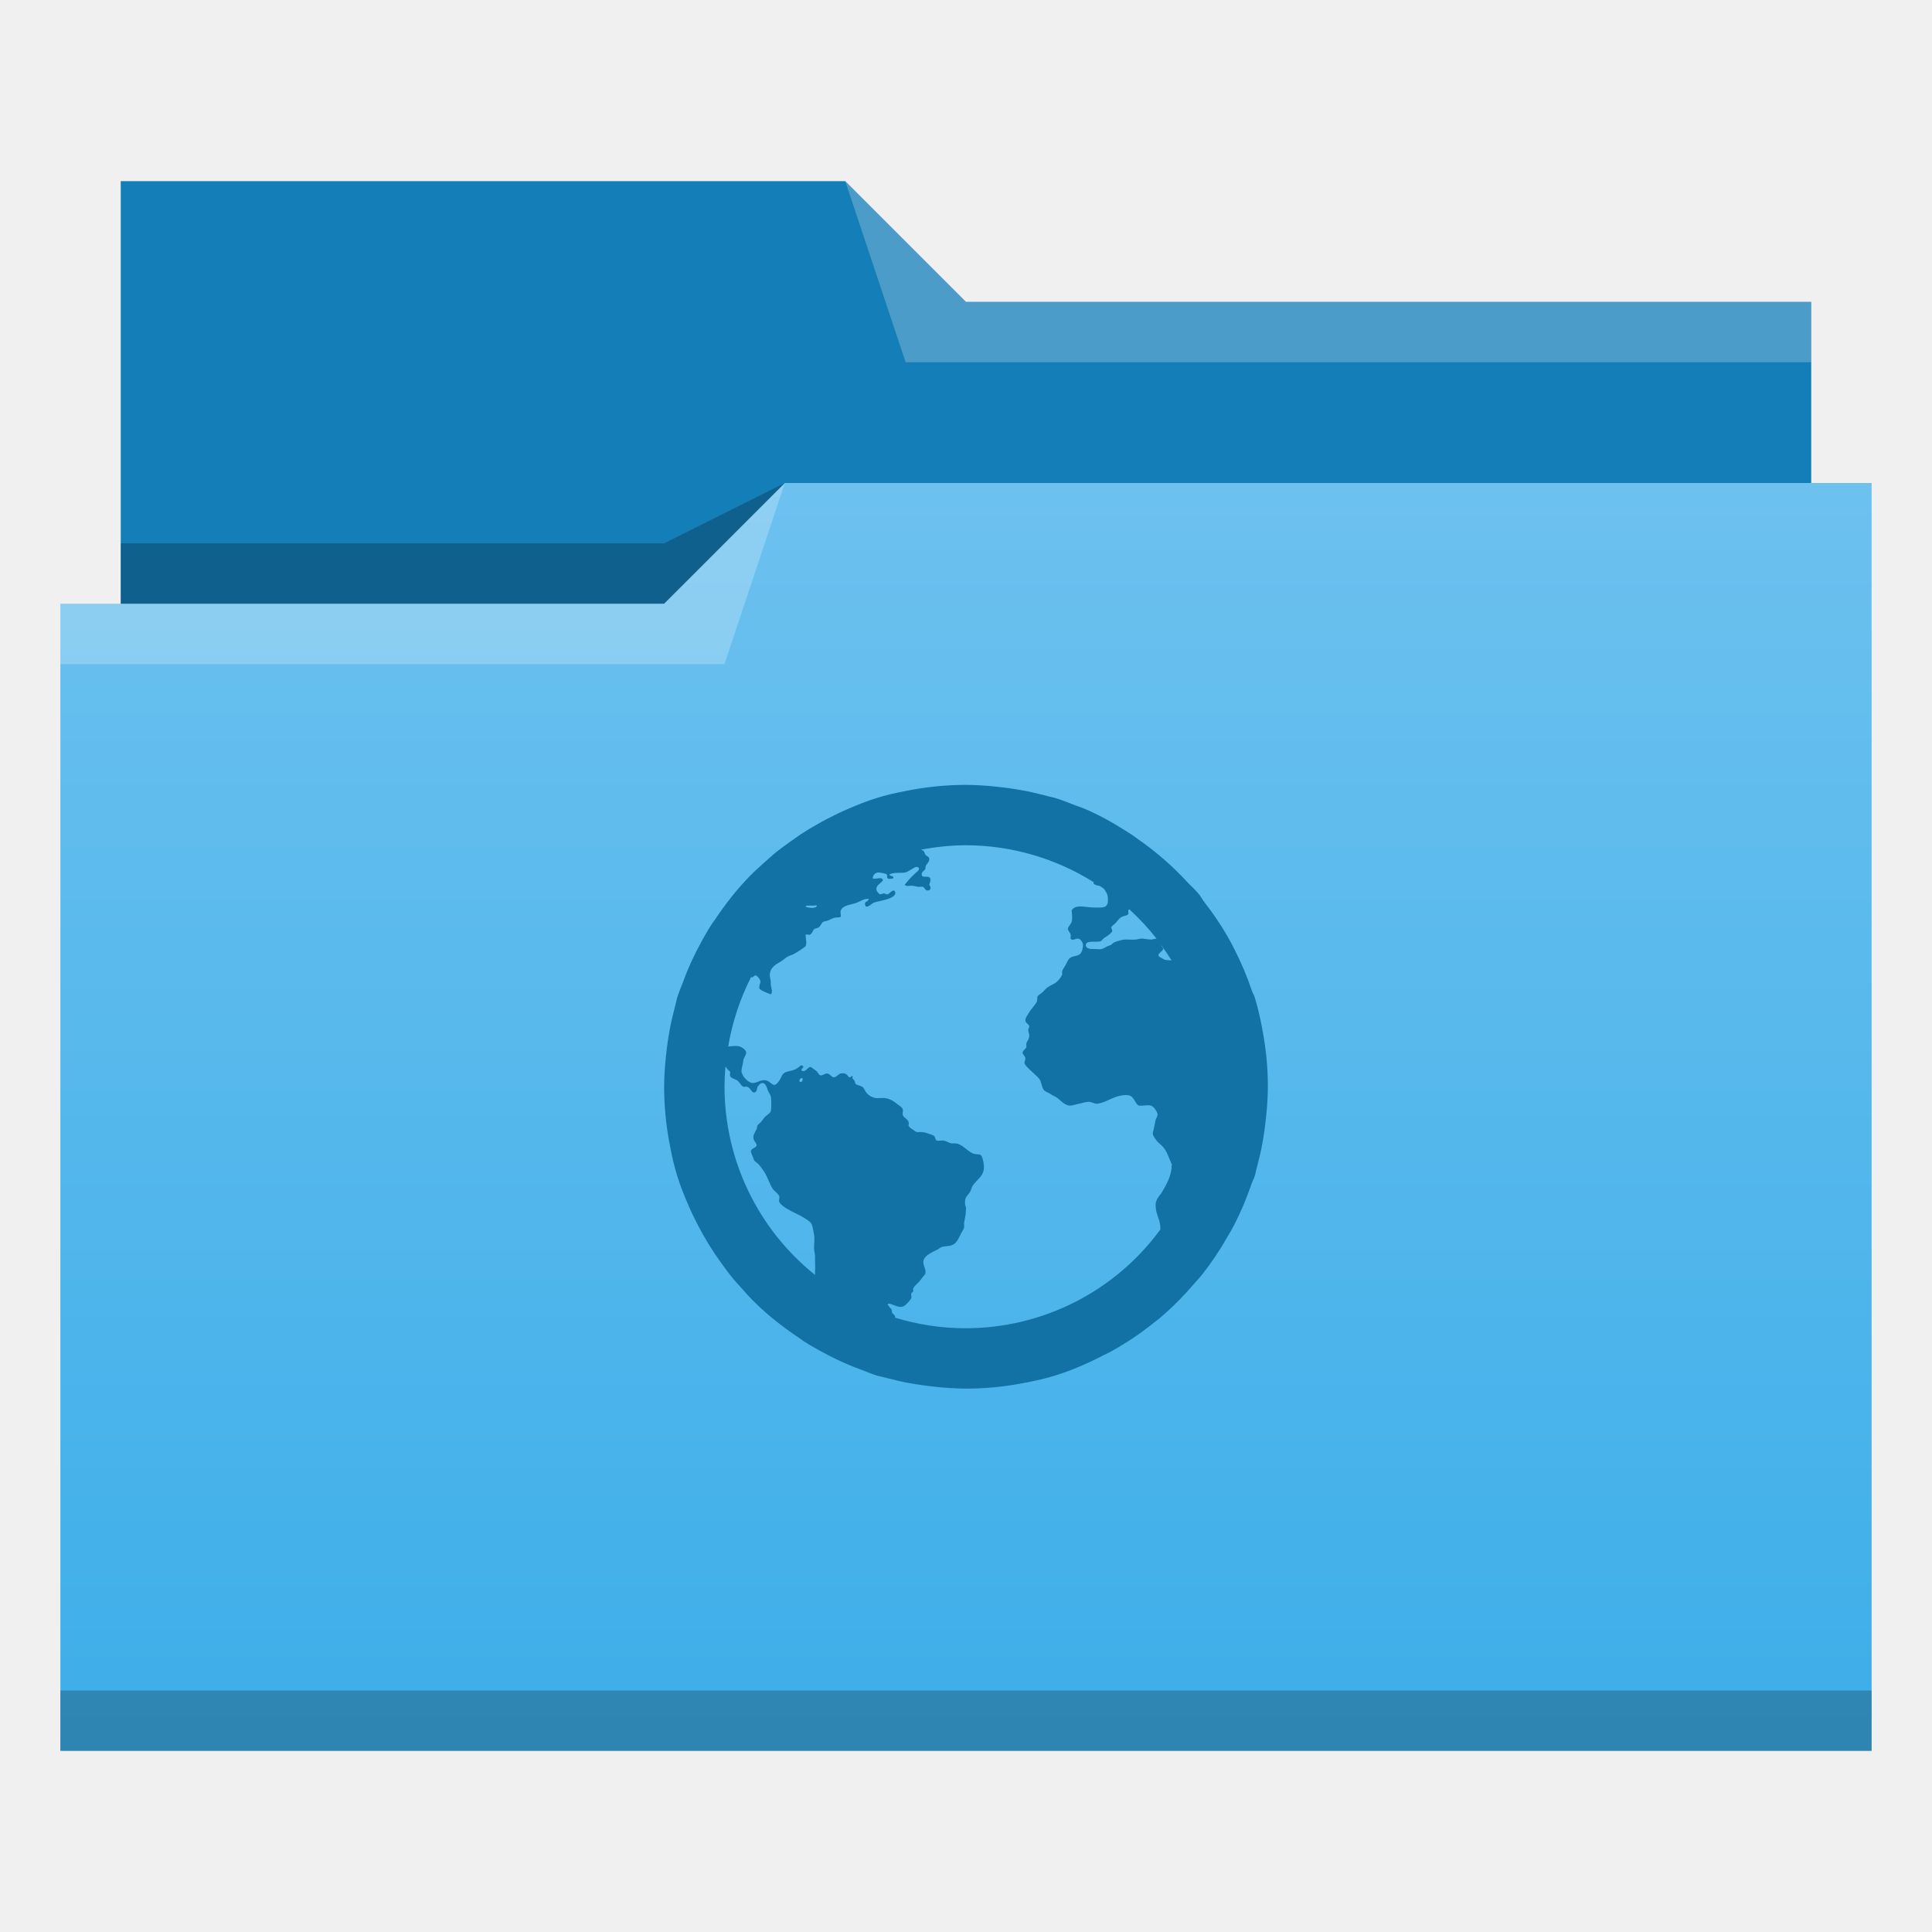
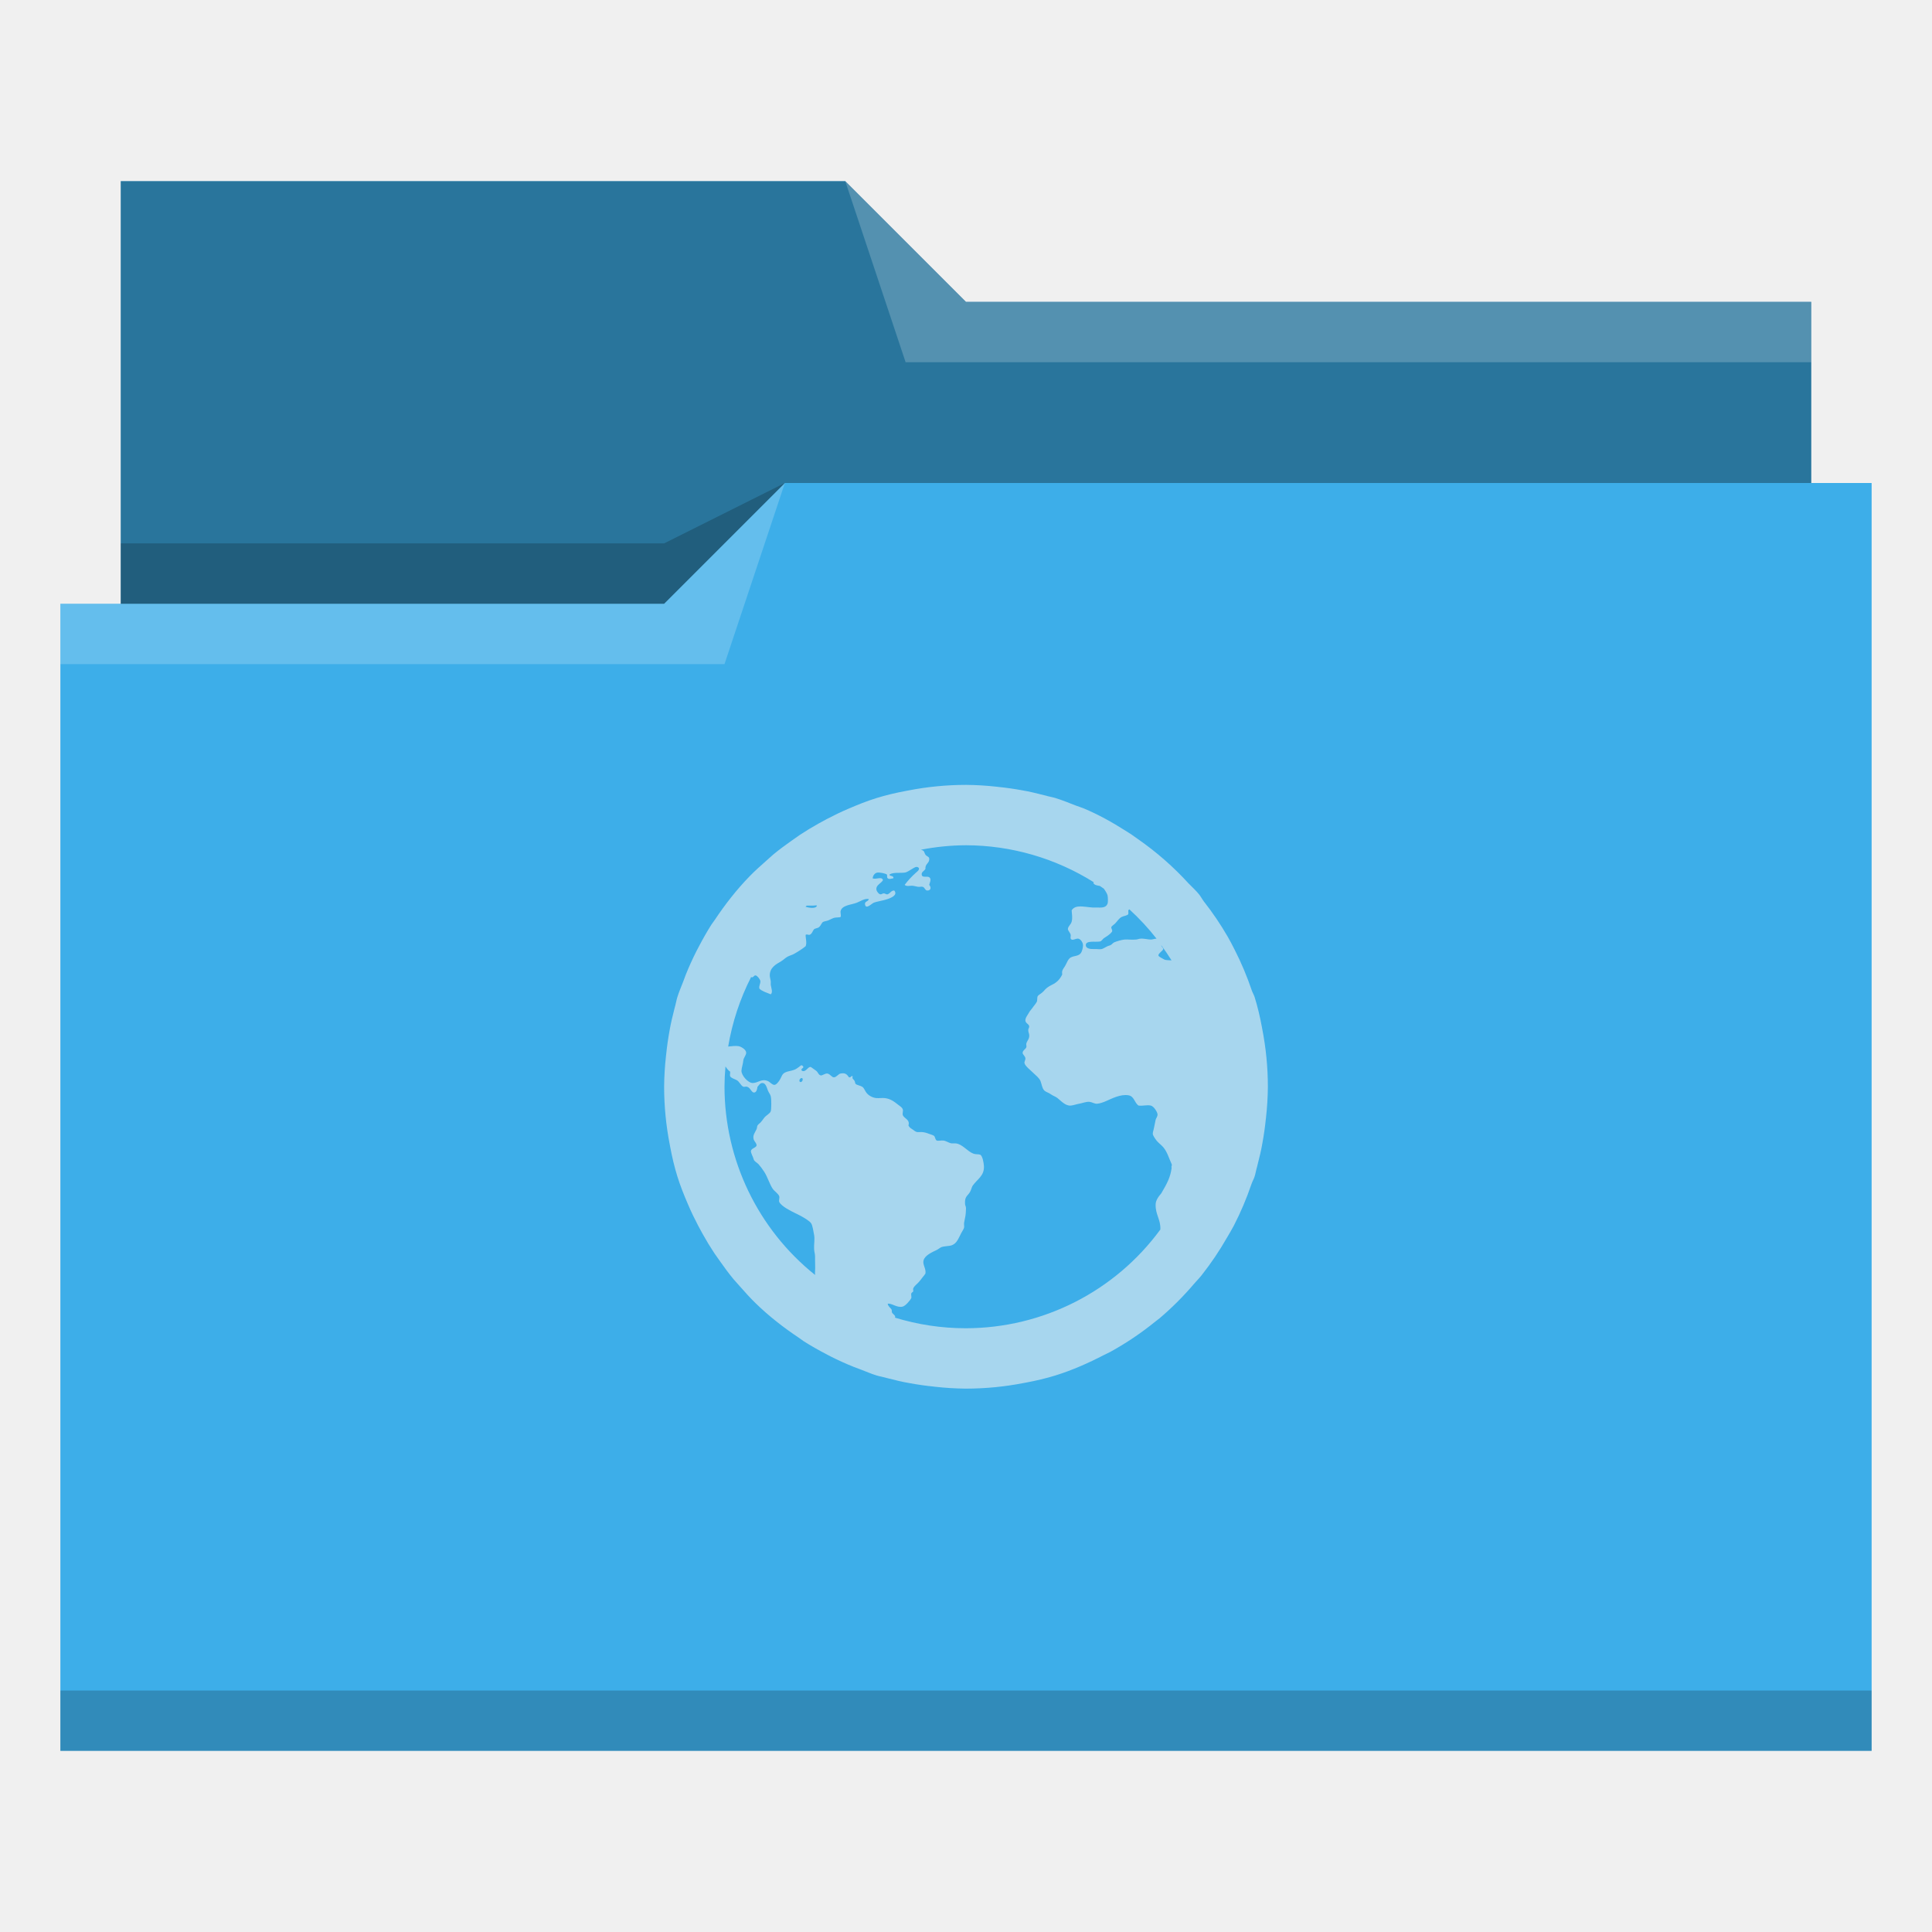
- <svg xmlns="http://www.w3.org/2000/svg" xmlns:xlink="http://www.w3.org/1999/xlink" width="32" version="1.1" height="32" viewBox="0 0 32 32">
-   <defs id="defs5455">
-     <linearGradient id="linearGradient4172-5">
-       <stop style="stop-color:#3daee9" id="stop4174-6" />
-       <stop offset="1" style="stop-color:#6cc1ef" id="stop4176-6" />
-     </linearGradient>
-     <linearGradient id="linearGradient4342" xlink:href="#linearGradient4172-5" y1="29" y2="8" gradientUnits="userSpaceOnUse" x2="0" />
+ <svg xmlns="http://www.w3.org/2000/svg" viewBox="0 0 32 32">
+   <defs id="defs3051">
+     <style type="text/css" id="current-color-scheme">
+       .ColorScheme-Text {
+         color:#31363b;
+       }
+       .ColorScheme-Background {
+         color:#eff0f1;
+       }
+       .ColorScheme-Highlight {
+         color:#3daee9;
+       }
+       .ColorScheme-ViewText {
+         color:#31363b;
+       }
+       .ColorScheme-ViewBackground {
+         color:#fcfcfc;
+       }
+       .ColorScheme-ViewHover {
+         color:#93cee9;
+       }
+       .ColorScheme-ViewFocus{
+         color:#3daee9;
+       }
+       .ColorScheme-ButtonText {
+         color:#31363b;
+       }
+       .ColorScheme-ButtonBackground {
+         color:#eff0f1;
+       }
+       .ColorScheme-ButtonHover {
+         color:#93cee9;
+       }
+       .ColorScheme-ButtonFocus{
+         color:#3daee9;
+       }
+       </style>
  </defs>
-   <g id="layer1" transform="matrix(1 0 0 1 -384.5714 -515.798)">
-     <g id="layer1-1" transform="matrix(1 0 0 1 -0.000006 0)">
-       <path style="fill:#147eb8;fill-rule:evenodd" id="path4308" d="m 386.571,518.798 0,7 0,1 28,0 0,-6 -14,0 -2,-2 z" />
-       <path style="fill-opacity:0.235;fill-rule:evenodd" id="path4306" d="m 397.571,523.798 -2,1 -9,0 0,1 7,0 3,0 z" />
-       <path style="fill:url(#linearGradient4342)" id="rect4294" d="m 13,8 -2,2 -9,0 -1,0 0,19 11,0 1,0 18,0 0,-21 -18,0 z" transform="matrix(1 0 0 1 384.5714 515.798)" />
-       <path style="fill:#ffffff;fill-opacity:0.235;fill-rule:evenodd" id="path4304" d="m 397.571,523.798 -2,2 -10,0 0,1 11,0 z" />
-       <path style="fill:#ffffff;fill-opacity:0.235;fill-rule:evenodd" id="path4310" d="m 398.571,518.798 1,3 15,0 0,-1 -14,0 z" />
-       <rect width="30" x="385.571" y="543.798" height="1" style="fill-opacity:0.235" id="rect4292" />
-     </g>
-     <path style="fill:#1272a5" id="path4183" d="M 16 13 A 5 5 0 0 0 15.039 13.094 A 5 5 0 0 0 15.006 13.1 C 14.84 13.131 14.677 13.169 14.516 13.219 C 14.357 13.268 14.204 13.33 14.053 13.395 C 13.929 13.447 13.81 13.506 13.691 13.568 A 5 5 0 0 0 13.557 13.641 C 13.451 13.7 13.347 13.763 13.246 13.83 A 5 5 0 0 0 13.098 13.934 C 13 14.003 12.904 14.074 12.812 14.15 A 5 5 0 0 0 12.695 14.254 C 12.599 14.339 12.503 14.424 12.414 14.516 C 12.201 14.735 12.012 14.977 11.842 15.232 A 5 5 0 0 0 11.785 15.312 C 11.709 15.431 11.64 15.554 11.574 15.68 A 5 5 0 0 0 11.531 15.762 C 11.469 15.886 11.411 16.013 11.359 16.143 A 5 5 0 0 0 11.316 16.258 C 11.284 16.344 11.246 16.427 11.219 16.516 C 11.205 16.56 11.198 16.606 11.186 16.65 A 5 5 0 0 0 11.172 16.703 C 11.141 16.824 11.111 16.946 11.09 17.07 A 5 5 0 0 0 11.033 17.473 C 11.033 17.477 11.032 17.48 11.031 17.484 C 11.031 17.486 11.031 17.487 11.031 17.488 A 5 5 0 0 0 11 18 A 5 5 0 0 0 11.094 18.961 A 5 5 0 0 0 11.1 18.994 C 11.131 19.16 11.169 19.323 11.219 19.484 C 11.268 19.643 11.33 19.796 11.395 19.947 C 11.447 20.071 11.506 20.19 11.568 20.309 A 5 5 0 0 0 11.641 20.443 C 11.7 20.549 11.763 20.653 11.83 20.754 A 5 5 0 0 0 11.934 20.902 C 12.003 21 12.074 21.096 12.15 21.188 A 5 5 0 0 0 12.254 21.305 C 12.339 21.401 12.424 21.497 12.516 21.586 C 12.735 21.799 12.977 21.988 13.232 22.158 A 5 5 0 0 0 13.312 22.215 C 13.431 22.291 13.554 22.36 13.68 22.426 A 5 5 0 0 0 13.762 22.469 C 13.886 22.531 14.013 22.589 14.143 22.641 A 5 5 0 0 0 14.258 22.684 C 14.344 22.716 14.427 22.754 14.516 22.781 C 14.56 22.795 14.606 22.802 14.65 22.814 A 5 5 0 0 0 14.703 22.828 C 14.824 22.859 14.946 22.889 15.07 22.91 A 5 5 0 0 0 15.473 22.967 C 15.477 22.967 15.48 22.968 15.484 22.969 A 5 5 0 0 0 15.488 22.969 A 5 5 0 0 0 16 23 A 5 5 0 0 0 16.961 22.906 A 5 5 0 0 0 16.994 22.9 C 17.16 22.869 17.323 22.831 17.484 22.781 C 17.761 22.695 18.033 22.574 18.289 22.441 C 18.322 22.424 18.358 22.408 18.391 22.391 A 5 5 0 0 0 19.141 21.885 C 19.162 21.868 19.184 21.853 19.205 21.836 A 5 5 0 0 0 19.779 21.262 C 19.819 21.215 19.862 21.173 19.9 21.125 A 5 5 0 0 0 20.322 20.5 C 20.361 20.434 20.4 20.369 20.436 20.301 A 5 5 0 0 0 20.727 19.615 C 20.742 19.57 20.767 19.53 20.781 19.484 C 20.795 19.44 20.802 19.394 20.814 19.35 C 20.816 19.346 20.817 19.342 20.818 19.338 A 5 5 0 0 0 20.828 19.297 C 20.859 19.176 20.889 19.054 20.91 18.93 A 5 5 0 0 0 20.967 18.527 A 5 5 0 0 0 20.969 18.516 C 20.969 18.514 20.969 18.513 20.969 18.512 A 5 5 0 0 0 21 18 A 5 5 0 0 0 20.906 17.039 A 5 5 0 0 0 20.9 17.006 C 20.869 16.84 20.831 16.677 20.781 16.516 C 20.769 16.478 20.747 16.444 20.734 16.406 A 5 5 0 0 0 20.449 15.729 C 20.413 15.658 20.377 15.588 20.338 15.52 A 5 5 0 0 0 19.939 14.93 C 19.911 14.893 19.889 14.849 19.859 14.812 C 19.807 14.749 19.747 14.693 19.689 14.635 A 5 5 0 0 0 18.848 13.898 C 18.809 13.871 18.772 13.843 18.732 13.816 A 5 5 0 0 0 18.643 13.76 C 18.423 13.62 18.196 13.493 17.953 13.391 C 17.908 13.372 17.859 13.358 17.812 13.34 C 17.703 13.297 17.594 13.253 17.484 13.219 C 17.44 13.205 17.394 13.198 17.35 13.186 C 17.346 13.184 17.342 13.183 17.338 13.182 A 5 5 0 0 0 17.297 13.172 C 17.176 13.141 17.054 13.111 16.93 13.09 A 5 5 0 0 0 16.527 13.033 A 5 5 0 0 0 16.516 13.031 C 16.514 13.031 16.513 13.031 16.512 13.031 A 5 5 0 0 0 16 13 z M 16 14 A 4 4 0 0 1 18.117 14.613 C 18.115 14.618 18.111 14.619 18.109 14.625 C 18.128 14.662 18.174 14.666 18.217 14.674 A 4 4 0 0 1 18.283 14.719 C 18.308 14.753 18.338 14.804 18.344 14.828 C 18.351 14.854 18.355 14.941 18.344 14.969 C 18.316 15.041 18.24 15.033 18.156 15.031 C 18.133 15.031 18.115 15.033 18.094 15.031 C 17.953 15.022 17.814 14.977 17.75 15.078 C 17.754 15.155 17.767 15.198 17.75 15.266 C 17.737 15.315 17.685 15.348 17.688 15.391 C 17.689 15.412 17.729 15.454 17.734 15.484 C 17.738 15.501 17.727 15.532 17.734 15.547 C 17.758 15.591 17.818 15.54 17.859 15.547 C 17.899 15.553 17.938 15.612 17.938 15.656 C 17.938 15.688 17.926 15.75 17.906 15.781 C 17.866 15.841 17.792 15.827 17.734 15.859 C 17.687 15.887 17.669 15.953 17.641 16 C 17.611 16.051 17.582 16.068 17.594 16.141 C 17.553 16.222 17.506 16.273 17.422 16.312 C 17.397 16.323 17.366 16.343 17.344 16.359 C 17.326 16.372 17.307 16.393 17.281 16.422 C 17.249 16.457 17.205 16.473 17.188 16.5 C 17.175 16.521 17.185 16.566 17.172 16.594 C 17.152 16.632 17.119 16.665 17.094 16.703 C 17.082 16.721 17.059 16.742 17.047 16.766 C 17.018 16.818 16.979 16.86 16.984 16.906 C 16.988 16.951 17.044 16.961 17.047 17 C 17.049 17.022 17.03 17.039 17.031 17.062 C 17.032 17.097 17.044 17.113 17.047 17.141 C 17.053 17.208 17.013 17.235 17 17.281 C 16.994 17.303 17.005 17.327 17 17.344 C 16.989 17.377 16.938 17.398 16.938 17.438 C 16.936 17.466 16.982 17.491 16.984 17.531 C 16.986 17.558 16.963 17.584 16.969 17.609 C 16.979 17.658 17.071 17.727 17.109 17.766 C 17.161 17.817 17.212 17.852 17.234 17.906 C 17.253 17.953 17.261 18.028 17.297 18.062 C 17.323 18.088 17.373 18.099 17.406 18.125 C 17.438 18.149 17.482 18.161 17.516 18.188 C 17.571 18.231 17.646 18.319 17.734 18.312 C 17.781 18.308 17.823 18.29 17.875 18.281 C 17.929 18.272 17.992 18.244 18.047 18.25 C 18.089 18.255 18.128 18.284 18.172 18.281 C 18.217 18.278 18.276 18.257 18.328 18.234 C 18.418 18.195 18.557 18.121 18.688 18.141 C 18.788 18.155 18.789 18.268 18.859 18.312 C 18.939 18.32 18.999 18.297 19.062 18.312 C 19.111 18.324 19.167 18.415 19.172 18.453 C 19.177 18.492 19.146 18.522 19.141 18.547 C 19.128 18.6 19.118 18.67 19.109 18.703 C 19.102 18.73 19.093 18.755 19.094 18.781 C 19.094 18.805 19.132 18.86 19.156 18.891 C 19.186 18.929 19.229 18.958 19.266 19 C 19.332 19.076 19.36 19.18 19.406 19.281 C 19.418 19.307 19.395 19.312 19.406 19.344 C 19.386 19.496 19.334 19.597 19.234 19.766 C 19.187 19.82 19.14 19.885 19.141 19.953 C 19.137 20.117 19.226 20.201 19.219 20.359 C 19.218 20.363 19.219 20.362 19.219 20.365 A 4 4 0 0 1 16 22 A 4 4 0 0 1 14.822 21.824 C 14.822 21.819 14.829 21.818 14.828 21.812 C 14.826 21.786 14.802 21.774 14.781 21.75 C 14.764 21.73 14.777 21.706 14.766 21.688 C 14.744 21.656 14.712 21.64 14.703 21.594 C 14.769 21.581 14.859 21.667 14.953 21.641 C 14.998 21.628 15.073 21.542 15.094 21.5 C 15.1 21.487 15.087 21.437 15.094 21.422 C 15.102 21.405 15.122 21.4 15.125 21.391 C 15.131 21.366 15.12 21.359 15.125 21.344 C 15.141 21.297 15.192 21.268 15.219 21.234 C 15.24 21.209 15.262 21.183 15.281 21.156 C 15.303 21.128 15.314 21.118 15.328 21.094 C 15.342 21.011 15.277 20.948 15.297 20.875 C 15.319 20.793 15.437 20.74 15.516 20.703 C 15.543 20.69 15.571 20.664 15.594 20.656 C 15.648 20.637 15.715 20.643 15.766 20.625 C 15.851 20.594 15.88 20.5 15.922 20.422 C 15.942 20.386 15.965 20.354 15.969 20.328 C 15.972 20.305 15.964 20.277 15.969 20.25 C 15.974 20.223 15.977 20.202 15.984 20.172 C 15.994 20.133 16 20.059 16 20.016 C 16 19.979 15.985 19.97 15.984 19.938 C 15.978 19.819 16.019 19.815 16.062 19.75 C 16.084 19.718 16.094 19.663 16.109 19.641 C 16.183 19.532 16.306 19.478 16.297 19.312 C 16.293 19.258 16.274 19.142 16.234 19.125 C 16.212 19.115 16.159 19.122 16.125 19.109 C 16.018 19.069 15.94 18.947 15.828 18.938 C 15.804 18.936 15.792 18.939 15.766 18.938 C 15.722 18.936 15.674 18.896 15.625 18.891 C 15.594 18.887 15.534 18.9 15.516 18.891 C 15.487 18.877 15.491 18.828 15.469 18.812 C 15.451 18.8 15.419 18.791 15.391 18.781 C 15.346 18.764 15.317 18.754 15.266 18.75 C 15.249 18.749 15.206 18.753 15.188 18.75 C 15.159 18.745 15.136 18.719 15.109 18.703 C 15.077 18.683 15.06 18.669 15.047 18.641 C 15.077 18.542 14.973 18.526 14.953 18.469 C 14.944 18.442 14.962 18.399 14.953 18.375 C 14.941 18.341 14.912 18.325 14.875 18.297 C 14.81 18.246 14.75 18.199 14.656 18.188 C 14.614 18.183 14.566 18.191 14.516 18.188 C 14.463 18.183 14.399 18.155 14.359 18.109 C 14.321 18.065 14.315 18.021 14.281 18 C 14.249 17.98 14.194 17.974 14.172 17.953 C 14.162 17.944 14.165 17.927 14.156 17.906 C 14.14 17.873 14.105 17.868 14.125 17.828 C 14.089 17.81 14.102 17.851 14.062 17.844 C 14.027 17.794 14.002 17.766 13.922 17.781 C 13.885 17.788 13.855 17.843 13.812 17.844 C 13.777 17.845 13.75 17.788 13.703 17.781 C 13.668 17.776 13.618 17.818 13.594 17.812 C 13.555 17.805 13.551 17.758 13.516 17.734 C 13.489 17.717 13.436 17.671 13.422 17.672 C 13.376 17.673 13.344 17.768 13.281 17.734 C 13.25 17.695 13.333 17.693 13.297 17.656 C 13.27 17.629 13.256 17.657 13.234 17.672 C 13.209 17.689 13.184 17.709 13.156 17.719 C 13.094 17.742 13.049 17.74 13 17.766 C 12.954 17.789 12.948 17.829 12.922 17.875 C 12.901 17.913 12.86 17.967 12.828 17.969 C 12.79 17.971 12.753 17.921 12.719 17.906 C 12.614 17.861 12.555 17.937 12.469 17.938 C 12.389 17.939 12.278 17.81 12.281 17.734 C 12.283 17.688 12.307 17.62 12.312 17.562 C 12.318 17.517 12.358 17.479 12.359 17.438 C 12.36 17.382 12.271 17.334 12.234 17.328 C 12.183 17.319 12.123 17.328 12.061 17.334 A 4 4 0 0 1 12.441 16.182 C 12.445 16.183 12.45 16.187 12.453 16.188 C 12.482 16.189 12.488 16.152 12.516 16.156 C 12.543 16.161 12.589 16.217 12.594 16.25 C 12.598 16.291 12.566 16.33 12.578 16.375 C 12.621 16.419 12.705 16.443 12.766 16.469 C 12.806 16.436 12.772 16.36 12.766 16.312 C 12.765 16.292 12.768 16.269 12.766 16.25 C 12.761 16.217 12.75 16.184 12.75 16.156 C 12.75 16.026 12.85 15.973 12.938 15.922 C 12.975 15.9 13.014 15.86 13.047 15.844 C 13.093 15.821 13.118 15.819 13.156 15.797 C 13.225 15.758 13.29 15.716 13.344 15.672 C 13.368 15.613 13.342 15.543 13.344 15.484 C 13.368 15.469 13.38 15.486 13.406 15.484 C 13.448 15.475 13.461 15.414 13.484 15.391 C 13.498 15.377 13.546 15.373 13.562 15.359 C 13.604 15.327 13.604 15.28 13.641 15.266 C 13.653 15.261 13.683 15.255 13.703 15.25 C 13.73 15.243 13.769 15.218 13.812 15.203 C 13.841 15.193 13.911 15.198 13.922 15.188 C 13.935 15.174 13.918 15.115 13.922 15.094 C 13.944 14.991 14.096 14.988 14.188 14.953 C 14.251 14.929 14.32 14.877 14.391 14.891 C 14.377 14.94 14.316 14.925 14.328 14.984 C 14.344 15.067 14.44 14.965 14.469 14.953 C 14.524 14.93 14.63 14.917 14.703 14.891 C 14.767 14.868 14.872 14.824 14.812 14.75 C 14.762 14.747 14.747 14.794 14.703 14.812 C 14.673 14.818 14.666 14.799 14.641 14.797 C 14.616 14.796 14.603 14.817 14.578 14.812 C 14.554 14.807 14.519 14.763 14.516 14.734 C 14.506 14.658 14.594 14.634 14.625 14.578 C 14.604 14.509 14.511 14.574 14.453 14.547 C 14.459 14.506 14.483 14.461 14.531 14.453 C 14.57 14.447 14.664 14.466 14.688 14.484 C 14.701 14.496 14.683 14.528 14.703 14.547 C 14.727 14.568 14.766 14.552 14.797 14.547 C 14.808 14.495 14.725 14.518 14.734 14.484 C 14.796 14.444 14.909 14.463 14.984 14.453 C 15.028 14.447 15.07 14.412 15.109 14.391 C 15.146 14.37 15.181 14.34 15.219 14.375 C 15.23 14.412 15.193 14.434 15.172 14.453 C 15.102 14.515 15.039 14.584 14.984 14.656 C 15.018 14.689 15.069 14.665 15.125 14.672 C 15.147 14.675 15.18 14.684 15.203 14.688 C 15.23 14.693 15.259 14.682 15.281 14.688 C 15.319 14.697 15.321 14.75 15.359 14.75 C 15.421 14.75 15.426 14.698 15.391 14.656 C 15.402 14.613 15.422 14.577 15.406 14.547 C 15.378 14.49 15.271 14.556 15.266 14.484 C 15.262 14.439 15.312 14.425 15.328 14.391 C 15.321 14.303 15.4 14.298 15.391 14.219 C 15.386 14.186 15.351 14.187 15.328 14.156 C 15.316 14.14 15.31 14.106 15.297 14.094 C 15.285 14.084 15.269 14.08 15.254 14.074 A 4 4 0 0 1 16 14 z M 13.361 15 C 13.373 14.999 13.392 15.002 13.406 15 C 13.427 14.999 13.446 15 13.469 15 C 13.491 15 13.522 14.991 13.531 15 C 13.518 15.056 13.396 15.038 13.342 15.018 A 4 4 0 0 1 13.361 15 z M 18.705 15.061 A 4 4 0 0 1 19.156 15.547 C 19.123 15.547 19.091 15.562 19.062 15.562 C 19.023 15.563 18.941 15.542 18.891 15.547 C 18.861 15.549 18.841 15.561 18.812 15.562 C 18.733 15.569 18.687 15.557 18.625 15.562 C 18.58 15.566 18.495 15.59 18.453 15.609 C 18.432 15.619 18.418 15.643 18.391 15.656 C 18.378 15.662 18.36 15.664 18.344 15.672 C 18.318 15.684 18.274 15.712 18.25 15.719 C 18.215 15.728 18.174 15.716 18.109 15.719 C 18.063 15.721 17.985 15.712 17.984 15.656 C 17.983 15.572 18.139 15.608 18.219 15.594 C 18.249 15.588 18.26 15.552 18.297 15.531 C 18.314 15.521 18.327 15.511 18.344 15.5 C 18.371 15.481 18.417 15.444 18.422 15.422 C 18.425 15.402 18.403 15.374 18.406 15.359 C 18.41 15.34 18.444 15.321 18.469 15.297 C 18.507 15.259 18.531 15.212 18.578 15.188 C 18.61 15.17 18.673 15.166 18.688 15.141 C 18.692 15.112 18.687 15.104 18.688 15.078 C 18.699 15.068 18.701 15.066 18.705 15.061 z M 19.234 15.656 A 4 4 0 0 1 19.404 15.906 C 19.4 15.906 19.396 15.907 19.391 15.906 C 19.36 15.903 19.307 15.906 19.281 15.891 C 19.257 15.875 19.194 15.849 19.188 15.828 C 19.177 15.795 19.264 15.747 19.266 15.719 C 19.268 15.697 19.239 15.689 19.234 15.656 z M 12.016 17.664 C 12.04 17.699 12.066 17.734 12.094 17.75 C 12.096 17.779 12.085 17.806 12.094 17.828 C 12.117 17.86 12.165 17.87 12.203 17.891 C 12.249 17.916 12.269 17.98 12.312 18 C 12.328 18.006 12.351 17.993 12.375 18 C 12.435 18.018 12.448 18.109 12.5 18.094 C 12.534 18.084 12.541 18.033 12.547 18 C 12.57 17.976 12.589 17.938 12.625 17.938 C 12.681 17.936 12.698 18.007 12.719 18.062 C 12.731 18.093 12.757 18.124 12.766 18.156 C 12.779 18.213 12.777 18.373 12.766 18.406 C 12.751 18.448 12.691 18.47 12.656 18.516 C 12.64 18.537 12.622 18.564 12.609 18.578 C 12.588 18.605 12.563 18.616 12.547 18.641 C 12.538 18.654 12.54 18.684 12.531 18.703 C 12.504 18.761 12.462 18.805 12.484 18.875 C 12.493 18.903 12.531 18.935 12.531 18.969 C 12.531 19.009 12.444 19.019 12.438 19.062 C 12.432 19.094 12.474 19.16 12.484 19.203 C 12.491 19.235 12.543 19.26 12.562 19.281 C 12.594 19.317 12.627 19.361 12.656 19.406 C 12.714 19.494 12.741 19.601 12.797 19.688 C 12.827 19.732 12.886 19.765 12.906 19.812 C 12.916 19.836 12.897 19.885 12.906 19.906 C 12.939 19.98 13.098 20.057 13.172 20.094 C 13.206 20.111 13.234 20.123 13.266 20.141 C 13.314 20.168 13.413 20.223 13.438 20.266 C 13.459 20.304 13.473 20.392 13.484 20.453 C 13.498 20.533 13.48 20.601 13.484 20.688 C 13.486 20.735 13.5 20.765 13.5 20.812 C 13.5 20.829 13.501 20.859 13.5 20.875 C 13.499 20.931 13.505 20.99 13.5 21.047 C 13.498 21.07 13.499 21.094 13.5 21.117 A 4 4 0 0 1 12 18 A 4 4 0 0 1 12.016 17.664 z M 13.266 17.859 C 13.309 17.839 13.301 17.916 13.266 17.922 C 13.232 17.927 13.233 17.875 13.266 17.859 z " transform="matrix(1 0 0 1 384.5714 515.798)" />
-   </g>
+   <path style="fill:currentColor;fill-opacity:1;stroke:none" d="M 2 3 L 2 10 L 1 10 L 1 29 L 12 29 L 13 29 L 31 29 L 31 8 L 30 8 L 30 5 L 16 5 L 14 3 L 2 3 z " class="ColorScheme-Highlight" />
+   <path style="fill-opacity:0.33;fill-rule:evenodd" d="m 2,3 0,7 9,0 L 13,8 30,8 30,5 16,5 14,3 2,3 Z" />
+   <path style="fill:#ffffff;fill-opacity:0.2;fill-rule:evenodd" d="M 14 3 L 15 6 L 30 6 L 30 5 L 16 5 L 14 3 z M 13 8 L 11 10 L 1 10 L 1 11 L 12 11 L 13 8 z " />
+   <path style="fill-opacity:0.2;fill-rule:evenodd" d="M 13 8 L 11 9 L 2 9 L 2 10 L 11 10 L 13 8 z M 1 28 L 1 29 L 31 29 L 31 28 L 1 28 z " class="ColorScheme-Text" />
+   <path style="fill:currentColor;fill-opacity:0.6;stroke:none" d="M 16 13 A 5 5 0 0 0 15.039 13.094 A 5 5 0 0 0 15.006 13.1 C 14.84 13.131 14.677 13.169 14.516 13.219 C 14.357 13.268 14.204 13.33 14.053 13.395 C 13.929 13.447 13.81 13.506 13.691 13.568 A 5 5 0 0 0 13.557 13.641 C 13.451 13.7 13.347 13.763 13.246 13.83 A 5 5 0 0 0 13.098 13.934 C 13 14.003 12.904 14.074 12.812 14.15 A 5 5 0 0 0 12.695 14.254 C 12.599 14.339 12.503 14.424 12.414 14.516 C 12.201 14.735 12.012 14.977 11.842 15.232 A 5 5 0 0 0 11.785 15.312 C 11.709 15.431 11.64 15.554 11.574 15.68 A 5 5 0 0 0 11.531 15.762 C 11.469 15.886 11.411 16.013 11.359 16.143 A 5 5 0 0 0 11.316 16.258 C 11.284 16.344 11.246 16.427 11.219 16.516 C 11.205 16.56 11.198 16.606 11.186 16.65 A 5 5 0 0 0 11.172 16.703 C 11.141 16.824 11.111 16.946 11.09 17.07 A 5 5 0 0 0 11.033 17.473 C 11.033 17.477 11.032 17.48 11.031 17.484 C 11.031 17.486 11.031 17.487 11.031 17.488 A 5 5 0 0 0 11 18 A 5 5 0 0 0 11.094 18.961 A 5 5 0 0 0 11.1 18.994 C 11.131 19.16 11.169 19.323 11.219 19.484 C 11.268 19.643 11.33 19.796 11.395 19.947 C 11.447 20.071 11.506 20.19 11.568 20.309 A 5 5 0 0 0 11.641 20.443 C 11.7 20.549 11.763 20.653 11.83 20.754 A 5 5 0 0 0 11.934 20.902 C 12.003 21 12.074 21.096 12.15 21.188 A 5 5 0 0 0 12.254 21.305 C 12.339 21.401 12.424 21.497 12.516 21.586 C 12.735 21.799 12.977 21.988 13.232 22.158 A 5 5 0 0 0 13.312 22.215 C 13.431 22.291 13.554 22.36 13.68 22.426 A 5 5 0 0 0 13.762 22.469 C 13.886 22.531 14.013 22.589 14.143 22.641 A 5 5 0 0 0 14.258 22.684 C 14.344 22.716 14.427 22.754 14.516 22.781 C 14.56 22.795 14.606 22.802 14.65 22.814 A 5 5 0 0 0 14.703 22.828 C 14.824 22.859 14.946 22.889 15.07 22.91 A 5 5 0 0 0 15.473 22.967 C 15.477 22.967 15.48 22.968 15.484 22.969 A 5 5 0 0 0 15.488 22.969 A 5 5 0 0 0 16 23 A 5 5 0 0 0 16.961 22.906 A 5 5 0 0 0 16.994 22.9 C 17.16 22.869 17.323 22.831 17.484 22.781 C 17.761 22.695 18.033 22.574 18.289 22.441 C 18.322 22.424 18.358 22.408 18.391 22.391 A 5 5 0 0 0 19.141 21.885 C 19.162 21.868 19.184 21.853 19.205 21.836 A 5 5 0 0 0 19.779 21.262 C 19.819 21.215 19.862 21.173 19.9 21.125 A 5 5 0 0 0 20.322 20.5 C 20.361 20.434 20.4 20.369 20.436 20.301 A 5 5 0 0 0 20.727 19.615 C 20.742 19.57 20.767 19.53 20.781 19.484 C 20.795 19.44 20.802 19.394 20.814 19.35 C 20.816 19.346 20.817 19.342 20.818 19.338 A 5 5 0 0 0 20.828 19.297 C 20.859 19.176 20.889 19.054 20.91 18.93 A 5 5 0 0 0 20.967 18.527 A 5 5 0 0 0 20.969 18.516 C 20.969 18.514 20.969 18.513 20.969 18.512 A 5 5 0 0 0 21 18 A 5 5 0 0 0 20.906 17.039 A 5 5 0 0 0 20.9 17.006 C 20.869 16.84 20.831 16.677 20.781 16.516 C 20.769 16.478 20.747 16.444 20.734 16.406 A 5 5 0 0 0 20.449 15.729 C 20.413 15.658 20.377 15.588 20.338 15.52 A 5 5 0 0 0 19.939 14.93 C 19.911 14.893 19.889 14.849 19.859 14.812 C 19.807 14.749 19.747 14.693 19.689 14.635 A 5 5 0 0 0 18.848 13.898 C 18.809 13.871 18.772 13.843 18.732 13.816 A 5 5 0 0 0 18.643 13.76 C 18.423 13.62 18.196 13.493 17.953 13.391 C 17.908 13.372 17.859 13.358 17.812 13.34 C 17.703 13.297 17.594 13.253 17.484 13.219 C 17.44 13.205 17.394 13.198 17.35 13.186 C 17.346 13.184 17.342 13.183 17.338 13.182 A 5 5 0 0 0 17.297 13.172 C 17.176 13.141 17.054 13.111 16.93 13.09 A 5 5 0 0 0 16.527 13.033 A 5 5 0 0 0 16.516 13.031 C 16.514 13.031 16.513 13.031 16.512 13.031 A 5 5 0 0 0 16 13 z M 16 14 A 4 4 0 0 1 18.117 14.613 C 18.115 14.618 18.111 14.619 18.109 14.625 C 18.128 14.662 18.174 14.666 18.217 14.674 A 4 4 0 0 1 18.283 14.719 C 18.308 14.753 18.338 14.804 18.344 14.828 C 18.351 14.854 18.355 14.941 18.344 14.969 C 18.316 15.041 18.24 15.033 18.156 15.031 C 18.133 15.031 18.115 15.033 18.094 15.031 C 17.953 15.022 17.814 14.977 17.75 15.078 C 17.754 15.155 17.767 15.198 17.75 15.266 C 17.737 15.315 17.685 15.348 17.688 15.391 C 17.689 15.412 17.729 15.454 17.734 15.484 C 17.738 15.501 17.727 15.532 17.734 15.547 C 17.758 15.591 17.818 15.54 17.859 15.547 C 17.899 15.553 17.938 15.612 17.938 15.656 C 17.938 15.688 17.926 15.75 17.906 15.781 C 17.866 15.841 17.792 15.827 17.734 15.859 C 17.687 15.887 17.669 15.953 17.641 16 C 17.611 16.051 17.582 16.068 17.594 16.141 C 17.553 16.222 17.506 16.273 17.422 16.312 C 17.397 16.323 17.366 16.343 17.344 16.359 C 17.326 16.372 17.307 16.393 17.281 16.422 C 17.249 16.457 17.205 16.473 17.188 16.5 C 17.175 16.521 17.185 16.566 17.172 16.594 C 17.152 16.632 17.119 16.665 17.094 16.703 C 17.082 16.721 17.059 16.742 17.047 16.766 C 17.018 16.818 16.979 16.86 16.984 16.906 C 16.988 16.951 17.044 16.961 17.047 17 C 17.049 17.022 17.03 17.039 17.031 17.062 C 17.032 17.097 17.044 17.113 17.047 17.141 C 17.053 17.208 17.013 17.235 17 17.281 C 16.994 17.303 17.005 17.327 17 17.344 C 16.989 17.377 16.938 17.398 16.938 17.438 C 16.936 17.466 16.982 17.491 16.984 17.531 C 16.986 17.558 16.963 17.584 16.969 17.609 C 16.979 17.658 17.071 17.727 17.109 17.766 C 17.161 17.817 17.212 17.852 17.234 17.906 C 17.253 17.953 17.261 18.028 17.297 18.062 C 17.323 18.088 17.373 18.099 17.406 18.125 C 17.438 18.149 17.482 18.161 17.516 18.188 C 17.571 18.231 17.646 18.319 17.734 18.312 C 17.781 18.308 17.823 18.29 17.875 18.281 C 17.929 18.272 17.992 18.244 18.047 18.25 C 18.089 18.255 18.128 18.284 18.172 18.281 C 18.217 18.278 18.276 18.257 18.328 18.234 C 18.418 18.195 18.557 18.121 18.688 18.141 C 18.788 18.155 18.789 18.268 18.859 18.312 C 18.939 18.32 18.999 18.297 19.062 18.312 C 19.111 18.324 19.167 18.415 19.172 18.453 C 19.177 18.492 19.146 18.522 19.141 18.547 C 19.128 18.6 19.118 18.67 19.109 18.703 C 19.102 18.73 19.093 18.755 19.094 18.781 C 19.094 18.805 19.132 18.86 19.156 18.891 C 19.186 18.929 19.229 18.958 19.266 19 C 19.332 19.076 19.36 19.18 19.406 19.281 C 19.418 19.307 19.395 19.312 19.406 19.344 C 19.386 19.496 19.334 19.597 19.234 19.766 C 19.187 19.82 19.14 19.885 19.141 19.953 C 19.137 20.117 19.226 20.201 19.219 20.359 C 19.218 20.363 19.219 20.362 19.219 20.365 A 4 4 0 0 1 16 22 A 4 4 0 0 1 14.822 21.824 C 14.822 21.819 14.829 21.818 14.828 21.812 C 14.826 21.786 14.802 21.774 14.781 21.75 C 14.764 21.73 14.777 21.706 14.766 21.688 C 14.744 21.656 14.712 21.64 14.703 21.594 C 14.769 21.581 14.859 21.667 14.953 21.641 C 14.998 21.628 15.073 21.542 15.094 21.5 C 15.1 21.487 15.087 21.437 15.094 21.422 C 15.102 21.405 15.122 21.4 15.125 21.391 C 15.131 21.366 15.12 21.359 15.125 21.344 C 15.141 21.297 15.192 21.268 15.219 21.234 C 15.24 21.209 15.262 21.183 15.281 21.156 C 15.303 21.128 15.314 21.118 15.328 21.094 C 15.342 21.011 15.277 20.948 15.297 20.875 C 15.319 20.793 15.437 20.74 15.516 20.703 C 15.543 20.69 15.571 20.664 15.594 20.656 C 15.648 20.637 15.715 20.643 15.766 20.625 C 15.851 20.594 15.88 20.5 15.922 20.422 C 15.942 20.386 15.965 20.354 15.969 20.328 C 15.972 20.305 15.964 20.277 15.969 20.25 C 15.974 20.223 15.977 20.202 15.984 20.172 C 15.994 20.133 16 20.059 16 20.016 C 16 19.979 15.985 19.97 15.984 19.938 C 15.978 19.819 16.019 19.815 16.062 19.75 C 16.084 19.718 16.094 19.663 16.109 19.641 C 16.183 19.532 16.306 19.478 16.297 19.312 C 16.293 19.258 16.274 19.142 16.234 19.125 C 16.212 19.115 16.159 19.122 16.125 19.109 C 16.018 19.069 15.94 18.947 15.828 18.938 C 15.804 18.936 15.792 18.939 15.766 18.938 C 15.722 18.936 15.674 18.896 15.625 18.891 C 15.594 18.887 15.534 18.9 15.516 18.891 C 15.487 18.877 15.491 18.828 15.469 18.812 C 15.451 18.8 15.419 18.791 15.391 18.781 C 15.346 18.764 15.317 18.754 15.266 18.75 C 15.249 18.749 15.206 18.753 15.188 18.75 C 15.159 18.745 15.136 18.719 15.109 18.703 C 15.077 18.683 15.06 18.669 15.047 18.641 C 15.077 18.542 14.973 18.526 14.953 18.469 C 14.944 18.442 14.962 18.399 14.953 18.375 C 14.941 18.341 14.912 18.325 14.875 18.297 C 14.81 18.246 14.75 18.199 14.656 18.188 C 14.614 18.183 14.566 18.191 14.516 18.188 C 14.463 18.183 14.399 18.155 14.359 18.109 C 14.321 18.065 14.315 18.021 14.281 18 C 14.249 17.98 14.194 17.974 14.172 17.953 C 14.162 17.944 14.165 17.927 14.156 17.906 C 14.14 17.873 14.105 17.868 14.125 17.828 C 14.089 17.81 14.102 17.851 14.062 17.844 C 14.027 17.794 14.002 17.766 13.922 17.781 C 13.885 17.788 13.855 17.843 13.812 17.844 C 13.777 17.845 13.75 17.788 13.703 17.781 C 13.668 17.776 13.618 17.818 13.594 17.812 C 13.555 17.805 13.551 17.758 13.516 17.734 C 13.489 17.717 13.436 17.671 13.422 17.672 C 13.376 17.673 13.344 17.768 13.281 17.734 C 13.25 17.695 13.333 17.693 13.297 17.656 C 13.27 17.629 13.256 17.657 13.234 17.672 C 13.209 17.689 13.184 17.709 13.156 17.719 C 13.094 17.742 13.049 17.74 13 17.766 C 12.954 17.789 12.948 17.829 12.922 17.875 C 12.901 17.913 12.86 17.967 12.828 17.969 C 12.79 17.971 12.753 17.921 12.719 17.906 C 12.614 17.861 12.555 17.937 12.469 17.938 C 12.389 17.939 12.278 17.81 12.281 17.734 C 12.283 17.688 12.307 17.62 12.312 17.562 C 12.318 17.517 12.358 17.479 12.359 17.438 C 12.36 17.382 12.271 17.334 12.234 17.328 C 12.183 17.319 12.123 17.328 12.061 17.334 A 4 4 0 0 1 12.441 16.182 C 12.445 16.183 12.45 16.187 12.453 16.188 C 12.482 16.189 12.488 16.152 12.516 16.156 C 12.543 16.161 12.589 16.217 12.594 16.25 C 12.598 16.291 12.566 16.33 12.578 16.375 C 12.621 16.419 12.705 16.443 12.766 16.469 C 12.806 16.436 12.772 16.36 12.766 16.312 C 12.765 16.292 12.768 16.269 12.766 16.25 C 12.761 16.217 12.75 16.184 12.75 16.156 C 12.75 16.026 12.85 15.973 12.938 15.922 C 12.975 15.9 13.014 15.86 13.047 15.844 C 13.093 15.821 13.118 15.819 13.156 15.797 C 13.225 15.758 13.29 15.716 13.344 15.672 C 13.368 15.613 13.342 15.543 13.344 15.484 C 13.368 15.469 13.38 15.486 13.406 15.484 C 13.448 15.475 13.461 15.414 13.484 15.391 C 13.498 15.377 13.546 15.373 13.562 15.359 C 13.604 15.327 13.604 15.28 13.641 15.266 C 13.653 15.261 13.683 15.255 13.703 15.25 C 13.73 15.243 13.769 15.218 13.812 15.203 C 13.841 15.193 13.911 15.198 13.922 15.188 C 13.935 15.174 13.918 15.115 13.922 15.094 C 13.944 14.991 14.096 14.988 14.188 14.953 C 14.251 14.929 14.32 14.877 14.391 14.891 C 14.377 14.94 14.316 14.925 14.328 14.984 C 14.344 15.067 14.44 14.965 14.469 14.953 C 14.524 14.93 14.63 14.917 14.703 14.891 C 14.767 14.868 14.872 14.824 14.812 14.75 C 14.762 14.747 14.747 14.794 14.703 14.812 C 14.673 14.818 14.666 14.799 14.641 14.797 C 14.616 14.796 14.603 14.817 14.578 14.812 C 14.554 14.807 14.519 14.763 14.516 14.734 C 14.506 14.658 14.594 14.634 14.625 14.578 C 14.604 14.509 14.511 14.574 14.453 14.547 C 14.459 14.506 14.483 14.461 14.531 14.453 C 14.57 14.447 14.664 14.466 14.688 14.484 C 14.701 14.496 14.683 14.528 14.703 14.547 C 14.727 14.568 14.766 14.552 14.797 14.547 C 14.808 14.495 14.725 14.518 14.734 14.484 C 14.796 14.444 14.909 14.463 14.984 14.453 C 15.028 14.447 15.07 14.412 15.109 14.391 C 15.146 14.37 15.181 14.34 15.219 14.375 C 15.23 14.412 15.193 14.434 15.172 14.453 C 15.102 14.515 15.039 14.584 14.984 14.656 C 15.018 14.689 15.069 14.665 15.125 14.672 C 15.147 14.675 15.18 14.684 15.203 14.688 C 15.23 14.693 15.259 14.682 15.281 14.688 C 15.319 14.697 15.321 14.75 15.359 14.75 C 15.421 14.75 15.426 14.698 15.391 14.656 C 15.402 14.613 15.422 14.577 15.406 14.547 C 15.378 14.49 15.271 14.556 15.266 14.484 C 15.262 14.439 15.312 14.425 15.328 14.391 C 15.321 14.303 15.4 14.298 15.391 14.219 C 15.386 14.186 15.351 14.187 15.328 14.156 C 15.316 14.14 15.31 14.106 15.297 14.094 C 15.285 14.084 15.269 14.08 15.254 14.074 A 4 4 0 0 1 16 14 z M 13.361 15 C 13.373 14.999 13.392 15.002 13.406 15 C 13.427 14.999 13.446 15 13.469 15 C 13.491 15 13.522 14.991 13.531 15 C 13.518 15.056 13.396 15.038 13.342 15.018 A 4 4 0 0 1 13.361 15 z M 18.705 15.061 A 4 4 0 0 1 19.156 15.547 C 19.123 15.547 19.091 15.562 19.062 15.562 C 19.023 15.563 18.941 15.542 18.891 15.547 C 18.861 15.549 18.841 15.561 18.812 15.562 C 18.733 15.569 18.687 15.557 18.625 15.562 C 18.58 15.566 18.495 15.59 18.453 15.609 C 18.432 15.619 18.418 15.643 18.391 15.656 C 18.378 15.662 18.36 15.664 18.344 15.672 C 18.318 15.684 18.274 15.712 18.25 15.719 C 18.215 15.728 18.174 15.716 18.109 15.719 C 18.063 15.721 17.985 15.712 17.984 15.656 C 17.983 15.572 18.139 15.608 18.219 15.594 C 18.249 15.588 18.26 15.552 18.297 15.531 C 18.314 15.521 18.327 15.511 18.344 15.5 C 18.371 15.481 18.417 15.444 18.422 15.422 C 18.425 15.402 18.403 15.374 18.406 15.359 C 18.41 15.34 18.444 15.321 18.469 15.297 C 18.507 15.259 18.531 15.212 18.578 15.188 C 18.61 15.17 18.673 15.166 18.688 15.141 C 18.692 15.112 18.687 15.104 18.688 15.078 C 18.699 15.068 18.701 15.066 18.705 15.061 z M 19.234 15.656 A 4 4 0 0 1 19.404 15.906 C 19.4 15.906 19.396 15.907 19.391 15.906 C 19.36 15.903 19.307 15.906 19.281 15.891 C 19.257 15.875 19.194 15.849 19.188 15.828 C 19.177 15.795 19.264 15.747 19.266 15.719 C 19.268 15.697 19.239 15.689 19.234 15.656 z M 12.016 17.664 C 12.04 17.699 12.066 17.734 12.094 17.75 C 12.096 17.779 12.085 17.806 12.094 17.828 C 12.117 17.86 12.165 17.87 12.203 17.891 C 12.249 17.916 12.269 17.98 12.312 18 C 12.328 18.006 12.351 17.993 12.375 18 C 12.435 18.018 12.448 18.109 12.5 18.094 C 12.534 18.084 12.541 18.033 12.547 18 C 12.57 17.976 12.589 17.938 12.625 17.938 C 12.681 17.936 12.698 18.007 12.719 18.062 C 12.731 18.093 12.757 18.124 12.766 18.156 C 12.779 18.213 12.777 18.373 12.766 18.406 C 12.751 18.448 12.691 18.47 12.656 18.516 C 12.64 18.537 12.622 18.564 12.609 18.578 C 12.588 18.605 12.563 18.616 12.547 18.641 C 12.538 18.654 12.54 18.684 12.531 18.703 C 12.504 18.761 12.462 18.805 12.484 18.875 C 12.493 18.903 12.531 18.935 12.531 18.969 C 12.531 19.009 12.444 19.019 12.438 19.062 C 12.432 19.094 12.474 19.16 12.484 19.203 C 12.491 19.235 12.543 19.26 12.562 19.281 C 12.594 19.317 12.627 19.361 12.656 19.406 C 12.714 19.494 12.741 19.601 12.797 19.688 C 12.827 19.732 12.886 19.765 12.906 19.812 C 12.916 19.836 12.897 19.885 12.906 19.906 C 12.939 19.98 13.098 20.057 13.172 20.094 C 13.206 20.111 13.234 20.123 13.266 20.141 C 13.314 20.168 13.413 20.223 13.438 20.266 C 13.459 20.304 13.473 20.392 13.484 20.453 C 13.498 20.533 13.48 20.601 13.484 20.688 C 13.486 20.735 13.5 20.765 13.5 20.812 C 13.5 20.829 13.501 20.859 13.5 20.875 C 13.499 20.931 13.505 20.99 13.5 21.047 C 13.498 21.07 13.499 21.094 13.5 21.117 A 4 4 0 0 1 12 18 A 4 4 0 0 1 12.016 17.664 z M 13.266 17.859 C 13.309 17.839 13.301 17.916 13.266 17.922 C 13.232 17.927 13.233 17.875 13.266 17.859 z " class="ColorScheme-Background" />
</svg>
